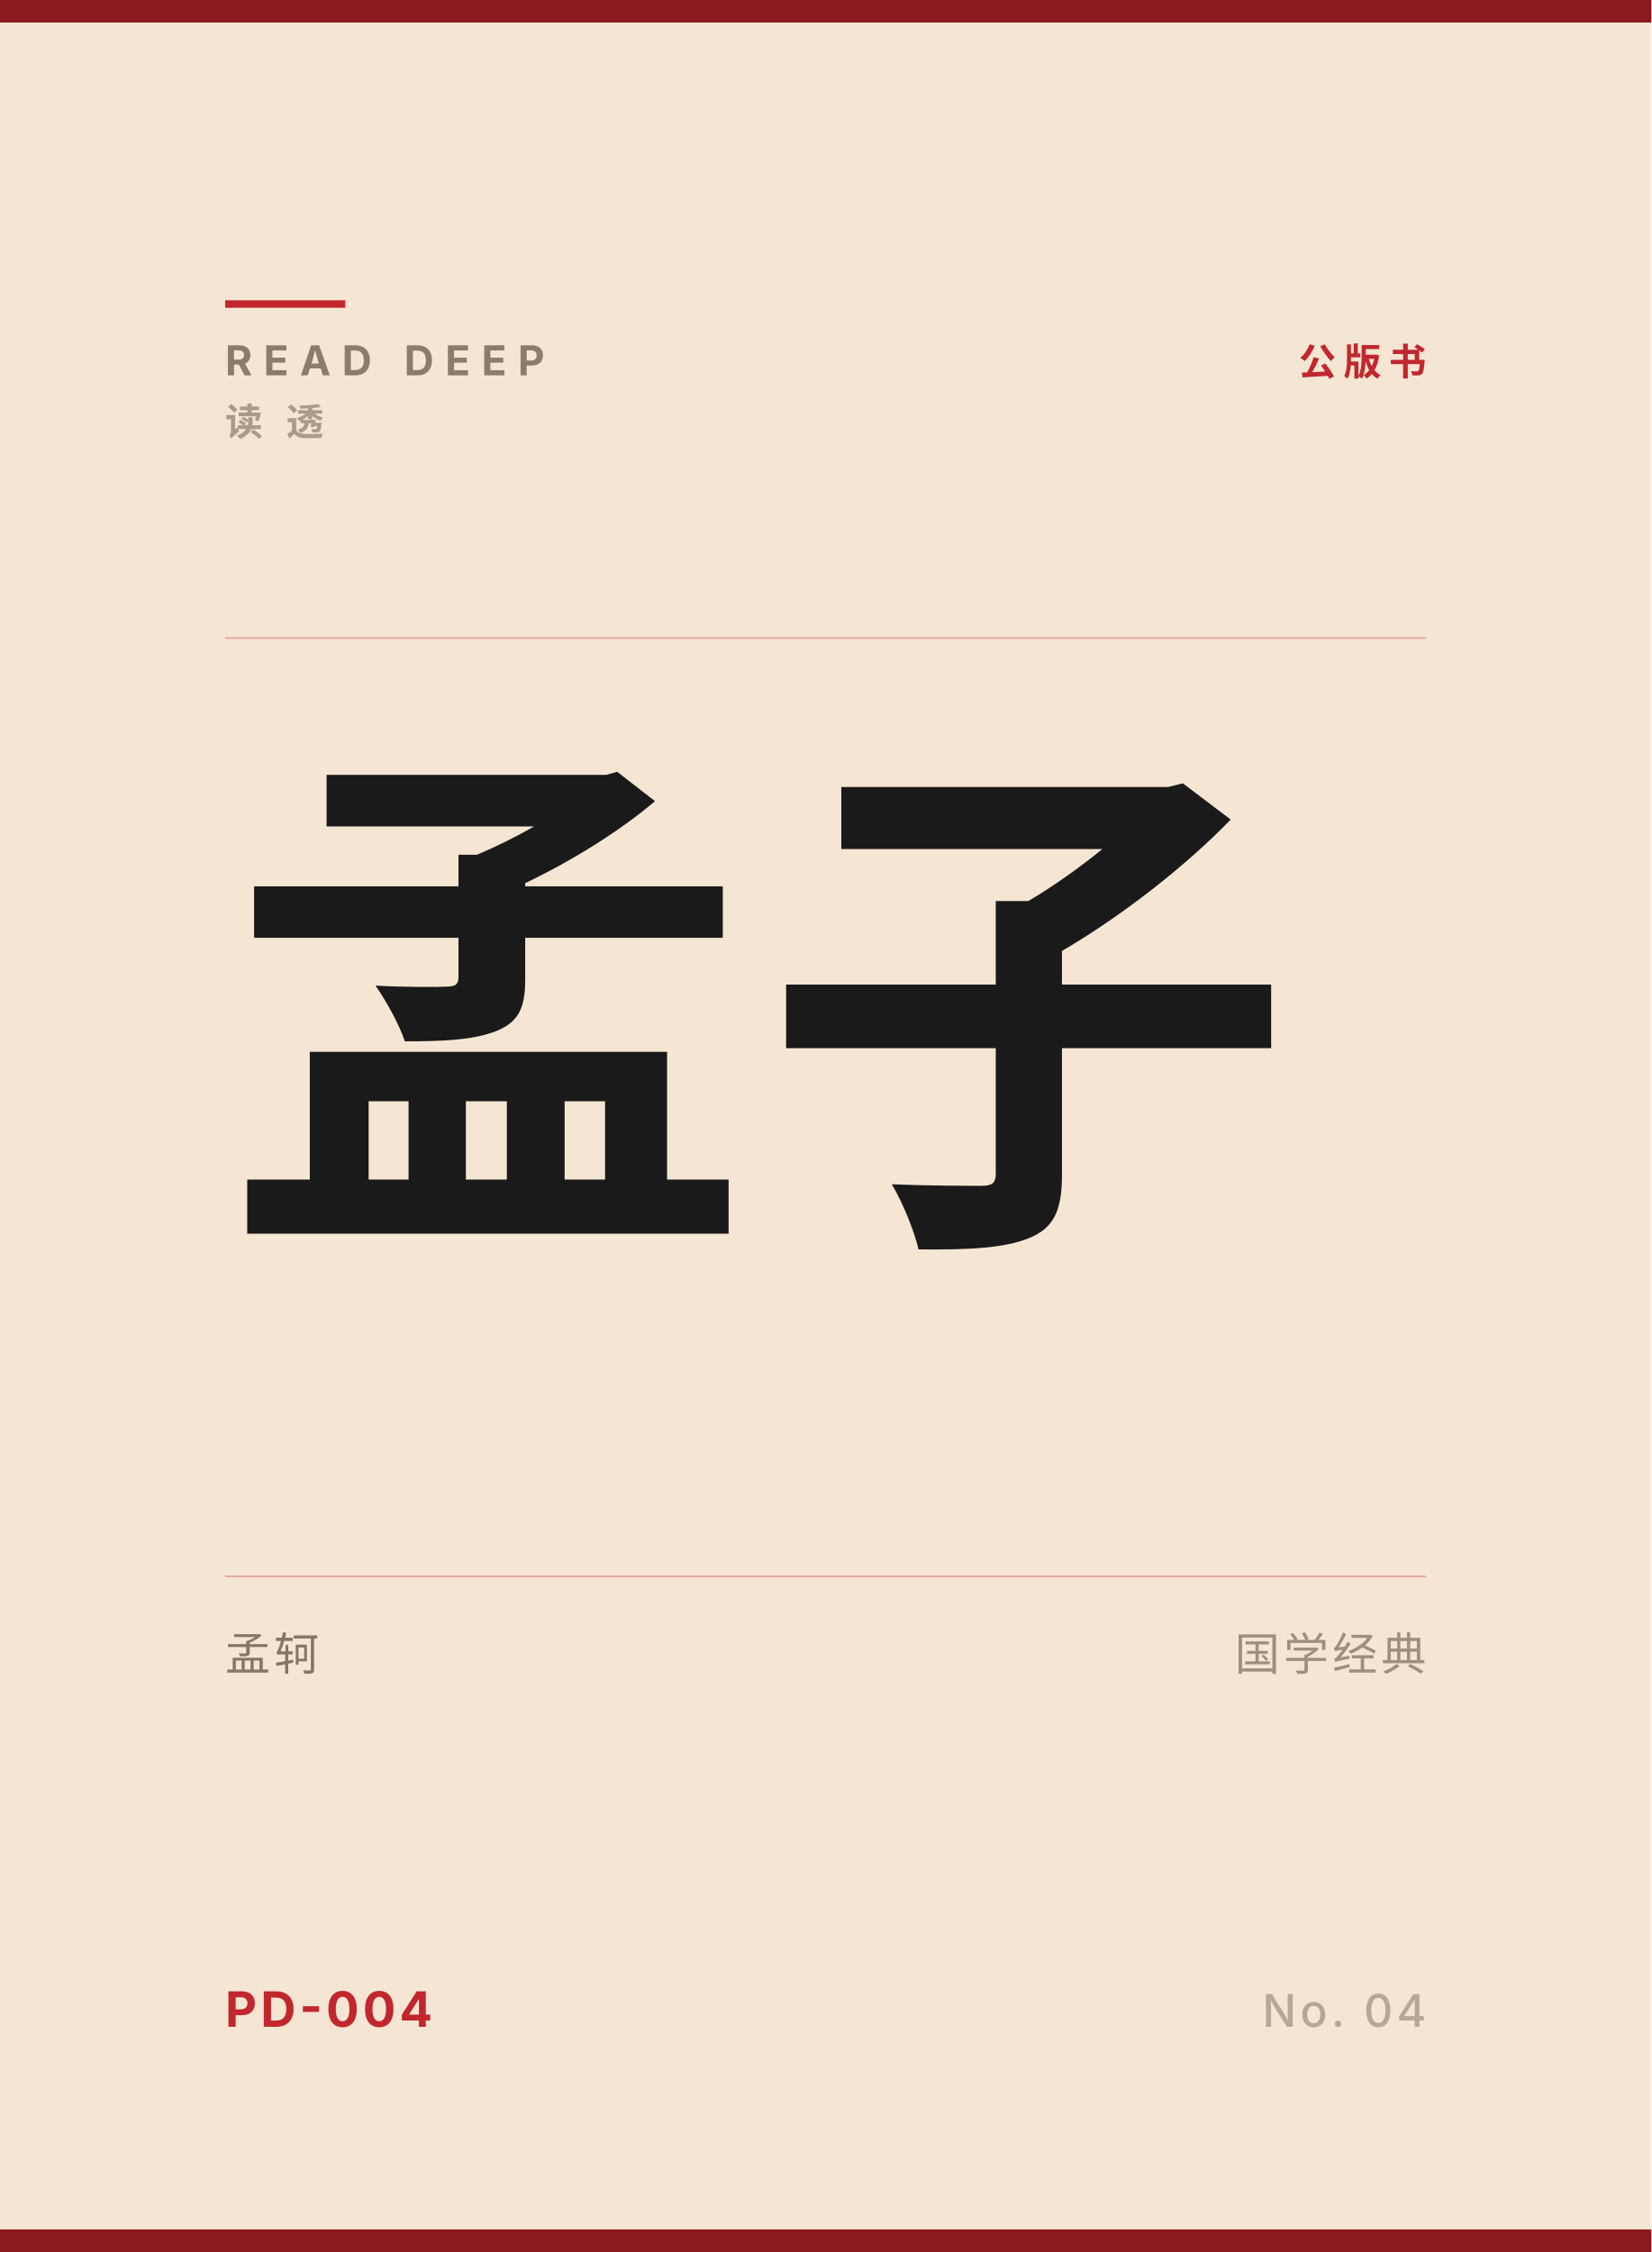
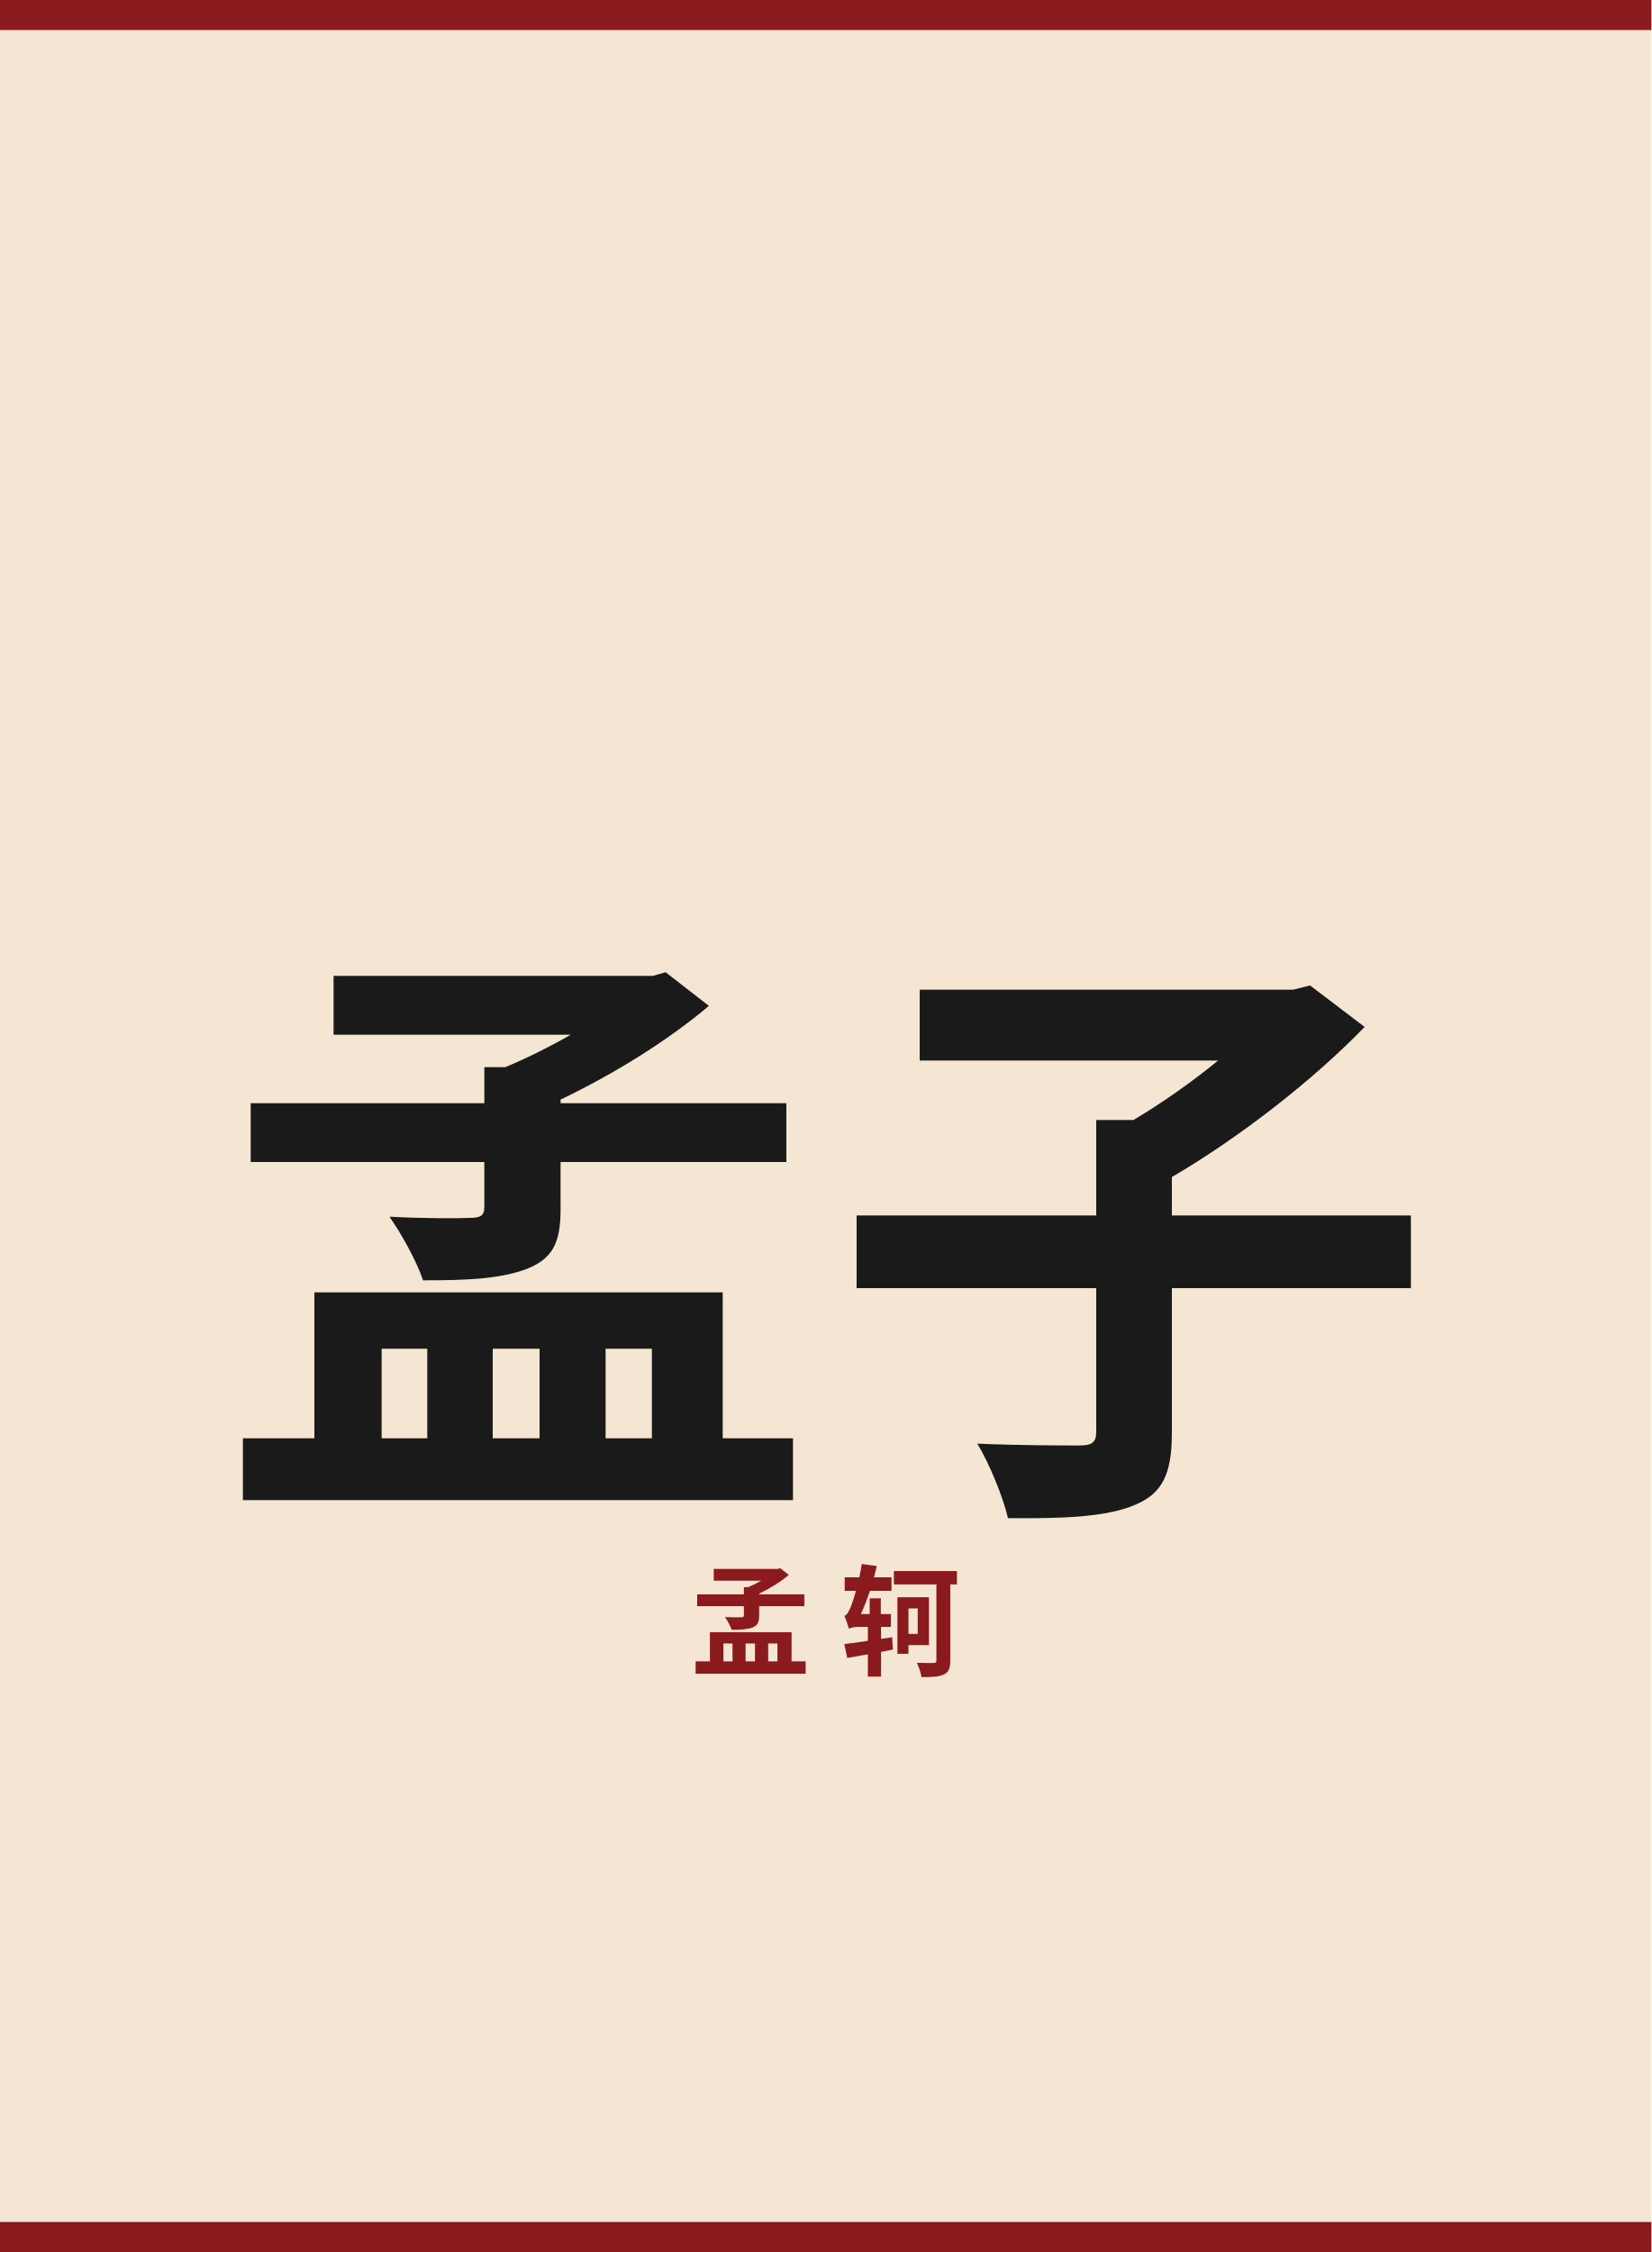
<svg xmlns="http://www.w3.org/2000/svg" width="440" height="600" viewBox="0 0 440 600">
  <defs>
    <style>
-       .t-mega    { font: 900 160px/1 -apple-system, "Segoe UI", "Microsoft YaHei", "PingFang SC", sans-serif; letter-spacing: 4px; }
-       .t-mega2   { font: 900 140px/1 -apple-system, "Segoe UI", "Microsoft YaHei", "PingFang SC", sans-serif; letter-spacing: 4px; }
-       .t-h1-sm   { font: 900 80px/1  -apple-system, "Segoe UI", "Microsoft YaHei", "PingFang SC", sans-serif; letter-spacing: 2px; }
-       .t-h2      { font: 900 72px/1  -apple-system, "Segoe UI", "Microsoft YaHei", "PingFang SC", sans-serif; letter-spacing: 2px; }
-       .t-h2-sm   { font: 900 60px/1  -apple-system, "Segoe UI", "Microsoft YaHei", "PingFang SC", sans-serif; letter-spacing: 2px; }
-       .t-h3      { font: 800 56px/1  -apple-system, "Segoe UI", "Microsoft YaHei", "PingFang SC", sans-serif; letter-spacing: 1px; }
-       .t-h3-sm   { font: 800 48px/1  -apple-system, "Segoe UI", "Microsoft YaHei", "PingFang SC", sans-serif; letter-spacing: 1px; }
-       .t-sub     { font: 600 36px/1  -apple-system, "Segoe UI", "Microsoft YaHei", "PingFang SC", sans-serif; letter-spacing: 1px; }
-       .t-title-en{ font: 800 48px/1 "Inter", -apple-system, "Segoe UI", "Microsoft YaHei", sans-serif; letter-spacing: 1px; }
-       .t-brand   { font: 700 11px/1 "Inter", "Segoe UI", system-ui, sans-serif; letter-spacing: 3px; }
-       .t-tag     { font: 700 10px/1 "Inter", "Segoe UI", system-ui, sans-serif; letter-spacing: 2px; }
-       .t-foot    { font: 500 12px/1 -apple-system, "Segoe UI", "Microsoft YaHei", "PingFang SC", sans-serif; letter-spacing: 1px; }
-       .t-num     { font: 700 13px/1 "Inter", "Segoe UI", system-ui, sans-serif; font-feature-settings: "tnum"; letter-spacing: 1px; }
+       .t-title { font: 900 160px/1 -apple-system, "Segoe UI", "Microsoft YaHei", "PingFang SC", sans-serif; letter-spacing: 4px; }
+       .t-author { font: 600 32px/1 -apple-system, "Segoe UI", "Microsoft YaHei", "PingFang SC", sans-serif; letter-spacing: 8px; }
    </style>
  </defs>
  <rect width="440" height="600" fill="#f5e6d3" />
-   <rect class="bg-bar-fix" x="0" y="0" width="440" height="6" fill="#8b1a1f" />
-   <rect x="60" y="80" width="32" height="2" fill="#c1272d" />
-   <text class="t-brand" x="60" y="100" fill="#7a6a58" opacity="0.85">READ DEEP</text>
-   <text class="t-tag" x="60" y="116" fill="#7a6a58" opacity="0.6">读  透</text>
-   <text class="t-tag" x="380" y="100" fill="#c1272d" text-anchor="end">公版书</text>
-   <line x1="60" y1="170" x2="380" y2="170" stroke="#c1272d" stroke-width="0.5" opacity="0.3" />
-   <text class="t-mega2" x="60" y="320" fill="#1a1a1a">孟子</text>
-   <line x1="60" y1="420" x2="380" y2="420" stroke="#c1272d" stroke-width="0.5" opacity="0.3" />
-   <text class="t-foot" x="60" y="445" fill="#7a6a58" opacity="0.9">孟轲</text>
-   <text class="t-foot" x="380" y="445" fill="#7a6a58" opacity="0.7" text-anchor="end">国学经典</text>
-   <text class="t-num" x="60" y="540" fill="#c1272d">PD-004</text>
-   <text class="t-foot" x="380" y="540" fill="#7a6a58" opacity="0.5" text-anchor="end">No. 04</text>
-   <rect x="0" y="594" width="440" height="6" fill="#8b1a1f" />
+   <rect x="0" y="0" width="440" height="8" fill="#8b1a1f" />
+   <text class="t-title" x="50%" y="320" fill="#1a1a1a" text-anchor="middle" dominant-baseline="central" textLength="380" lengthAdjust="spacingAndGlyphs">孟子</text>
+   <text class="t-author" x="50%" y="430" fill="#8b1a1f" text-anchor="middle" dominant-baseline="central">孟轲</text>
+   <rect x="0" y="592" width="440" height="8" fill="#8b1a1f" />
</svg>
